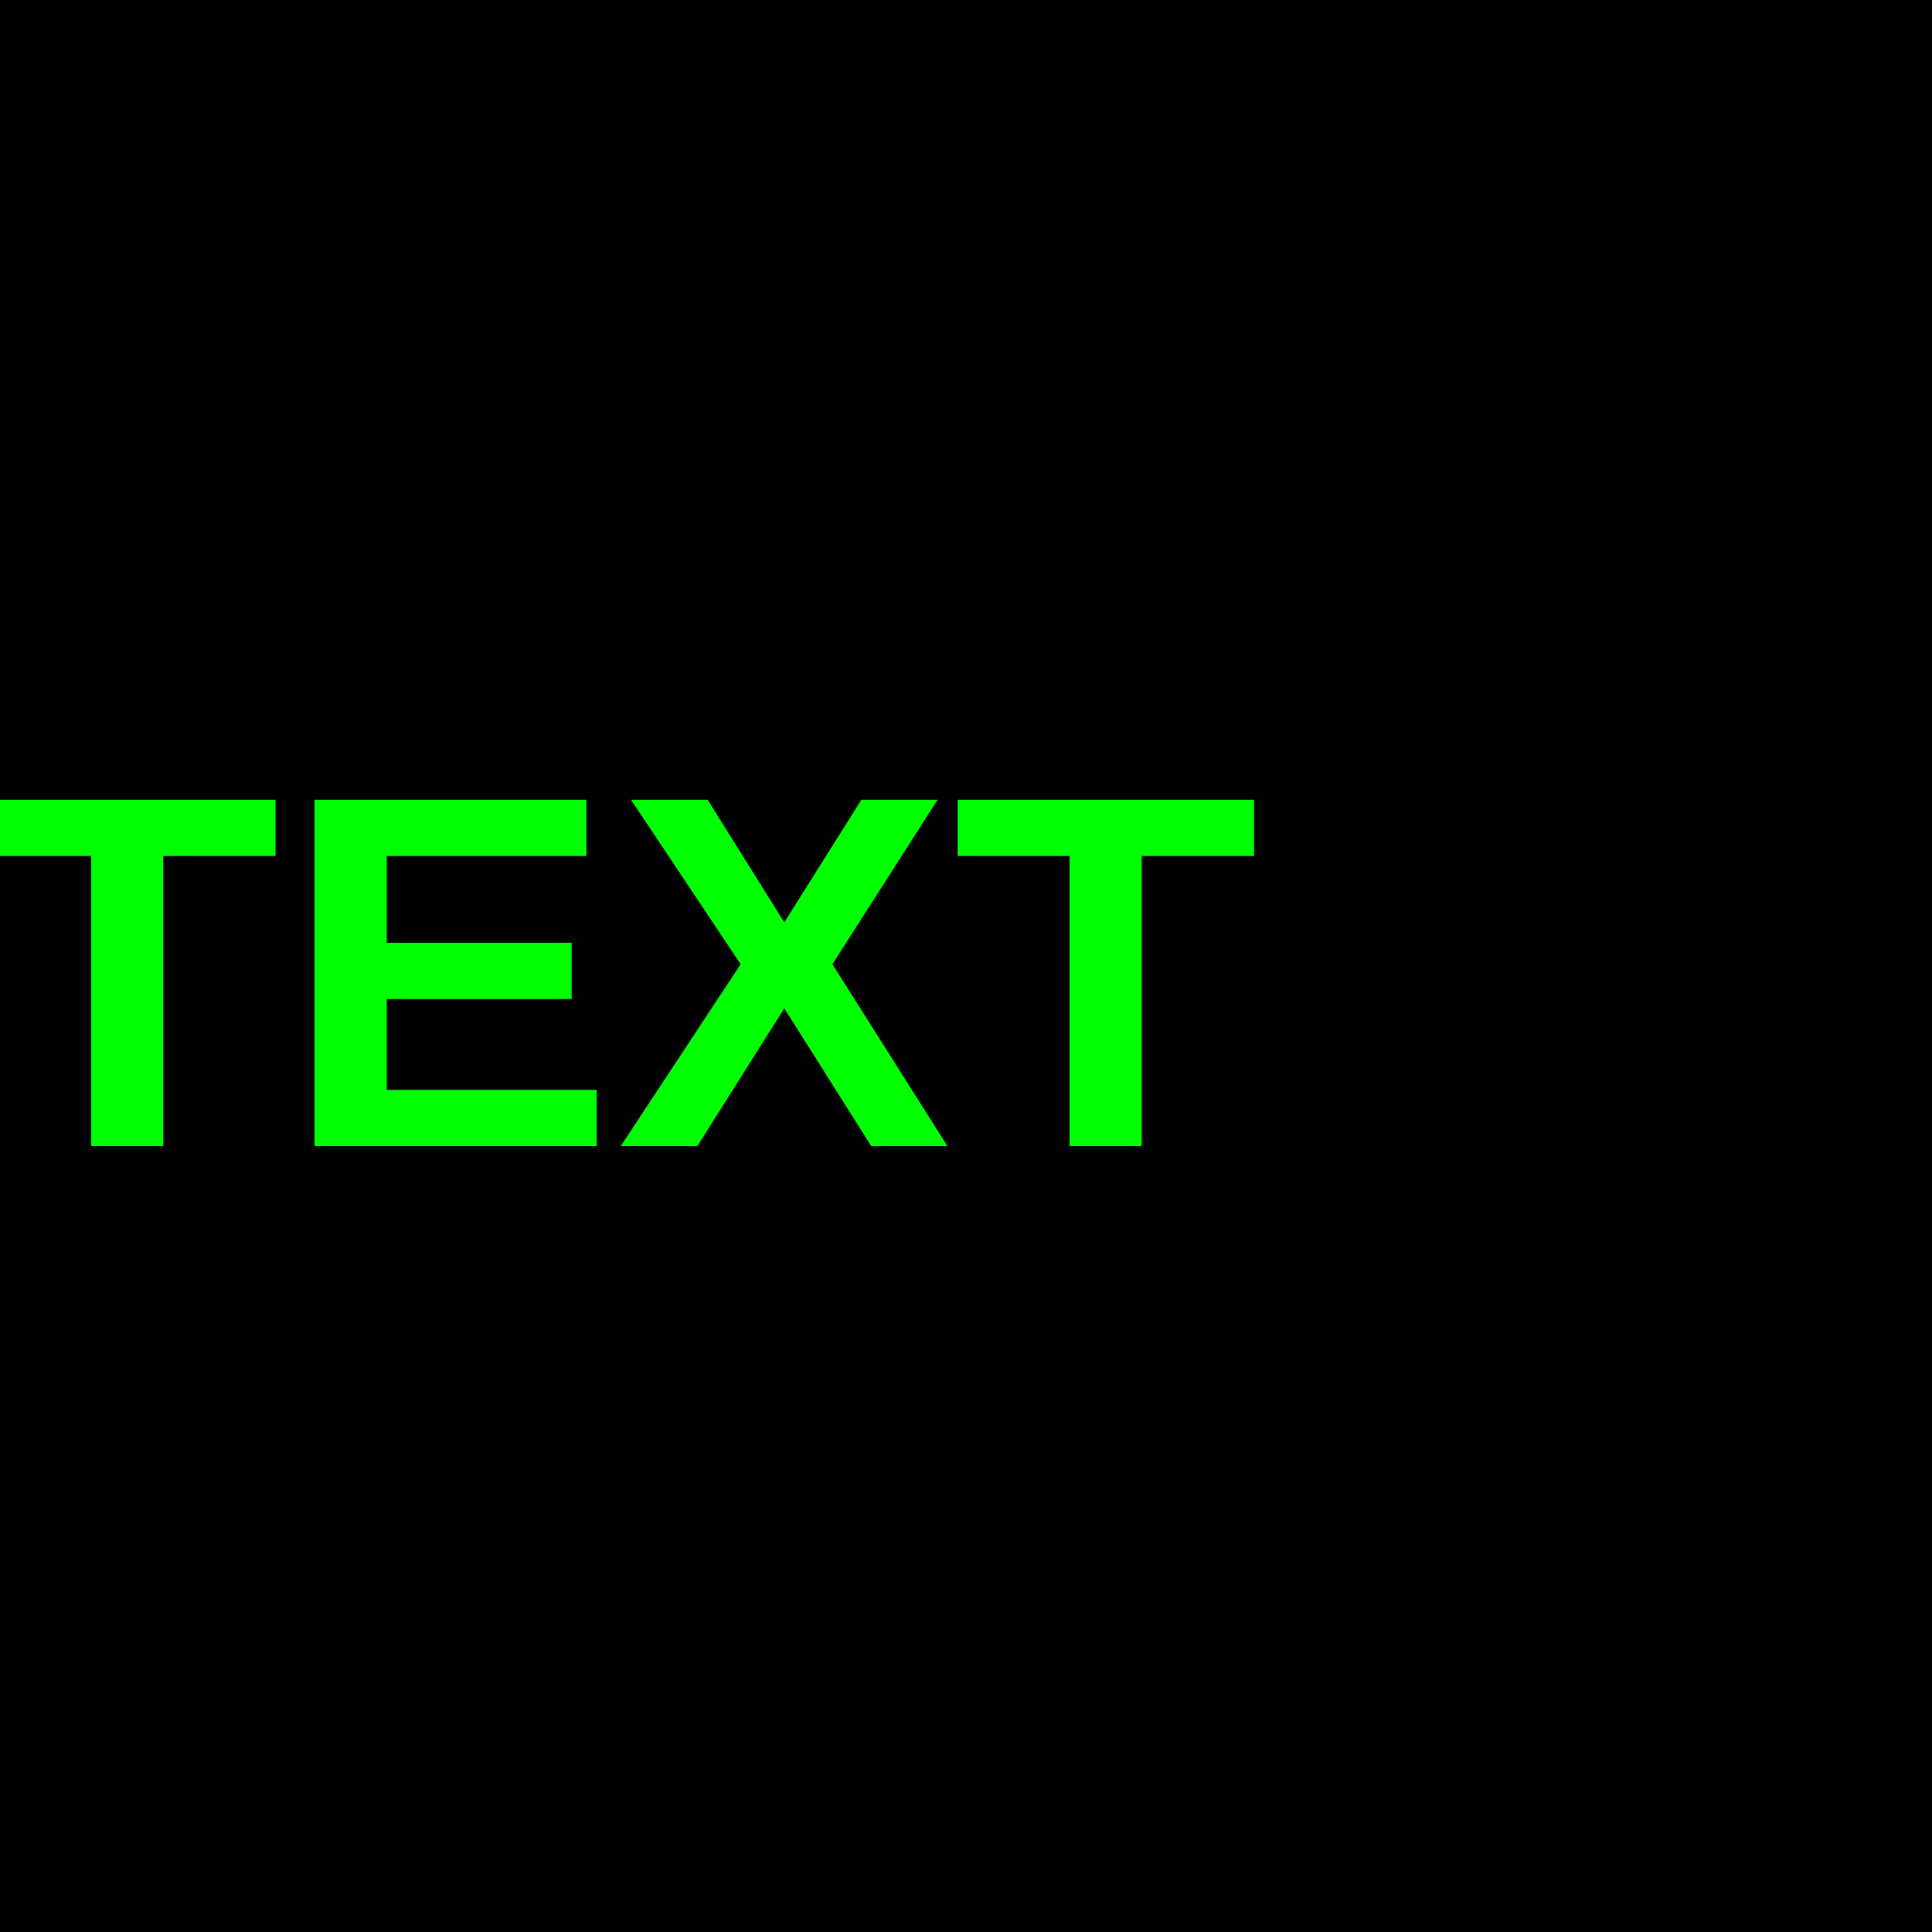
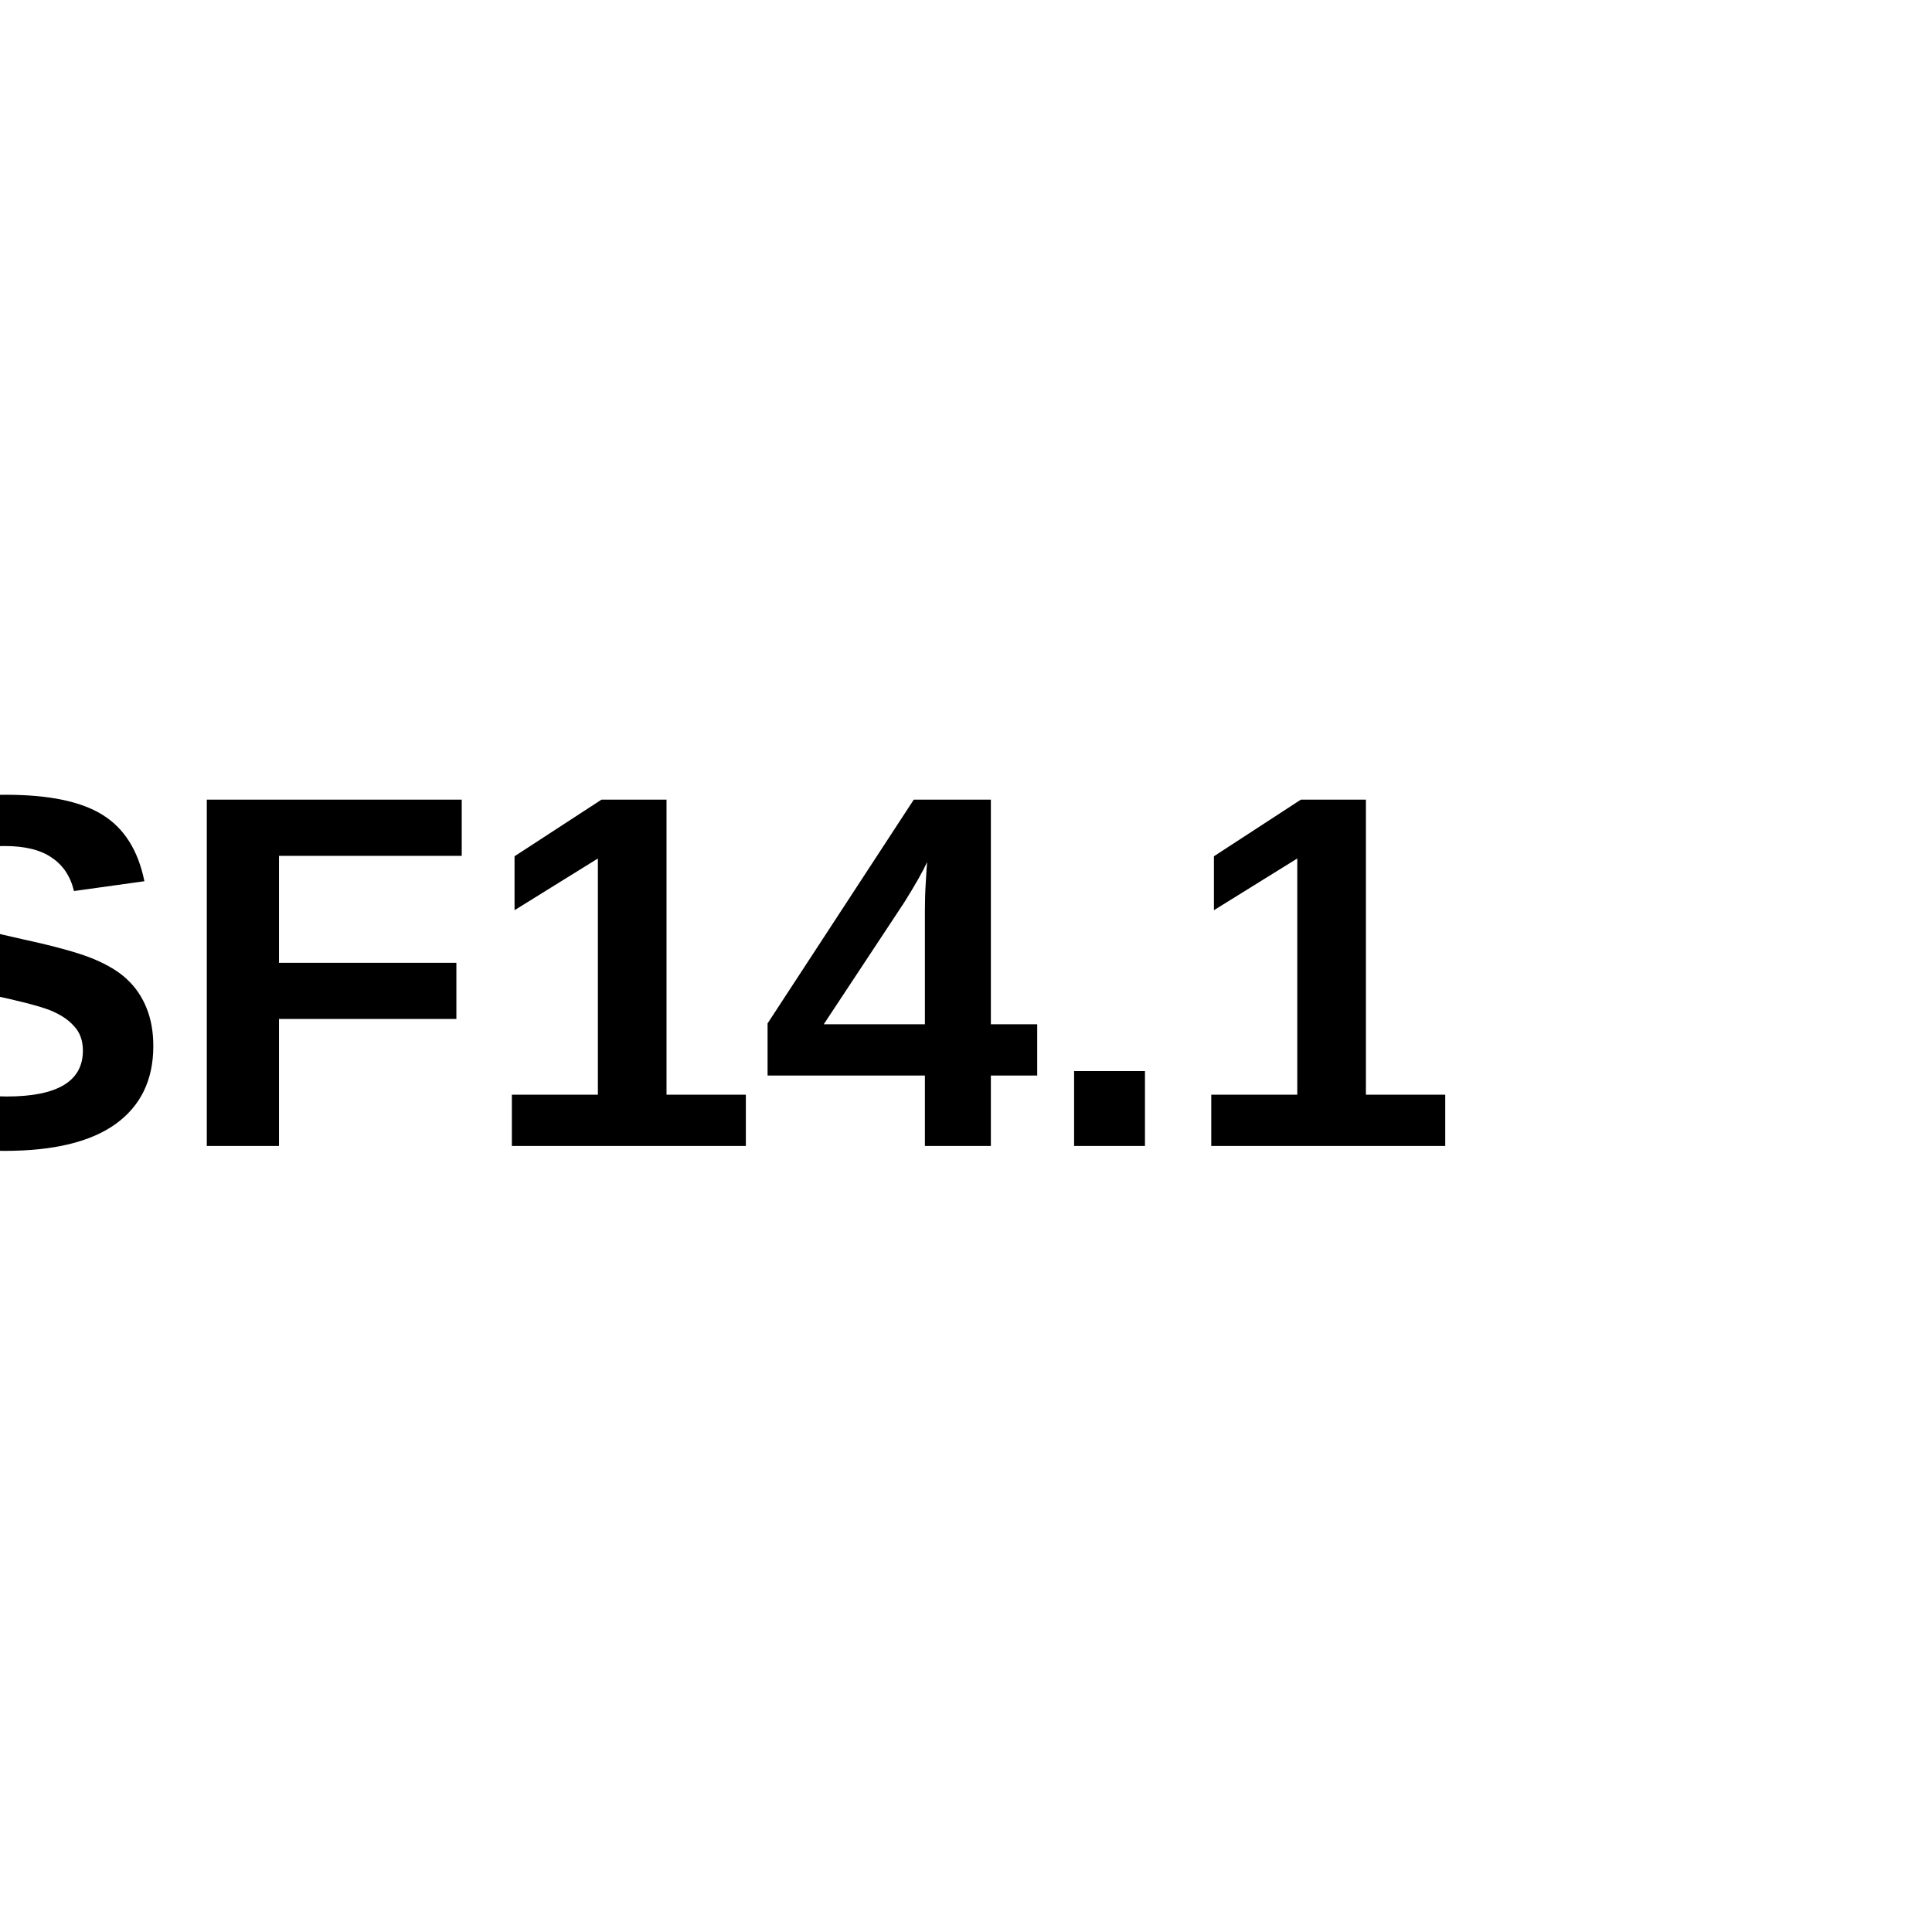
<svg xmlns="http://www.w3.org/2000/svg" width="256" height="256" viewBox="0 0 67.733 67.733" version="1.1" id="svg5">
  <defs id="defs2" />
  <g id="layer2">
-     <rect style="fill:#000000;stroke:none;stroke-width:7.027" id="rect1" width="67.733" height="67.733" x="0" y="0" />
+     <rect style="fill-opacity: 0%;stroke:none;stroke-width:7.027" id="rect1" width="67.733" height="67.733" x="0" y="0" />
  </g>
  <g id="layer1">
-     <text xml:space="preserve" style="font-size:17.639px;line-height:1.25;font-family:Arial;-inkscape-font-specification:Arial;text-align:center;writing-mode:lr-tb;direction:ltr;text-anchor:middle;fill:#55d400;stroke-width:0.265" x="33.858" y="40.18" id="text1">
-       <tspan id="tspan1" style="font-style:normal;font-variant:normal;font-weight:bold;font-stretch:normal;font-size:17.639px;line-height:1.25;font-family:Arial;-inkscape-font-specification:'Arial Bold';text-align:center;text-anchor:middle;fill:#00ff00;fill-opacity:1;stroke-width:0.265" x="33.858" y="40.18">TEXT</tspan>
+     <text xml:space="preserve" style="font-size:17.639px;line-height:1.25;font-family:Arial;-inkscape-font-specification:Arial;text-align:center;writing-mode:lr-tb;direction:ltr;text-anchor:middle;fill:#55d400;stroke-width:0.265" x="34.982" y="40.176" id="text1">
+       <tspan id="tspan1" style="font-style:normal;font-variant:normal;font-weight:bold;font-stretch:normal;font-size:17.639px;line-height:1.25;font-family:Arial;-inkscape-font-specification:'Arial Bold';text-align:center;text-anchor:middle;fill:#000000;fill-opacity:1;stroke-width:0.265" x="34.982" y="40.176">SF14.1</tspan>
    </text>
  </g>
</svg>
